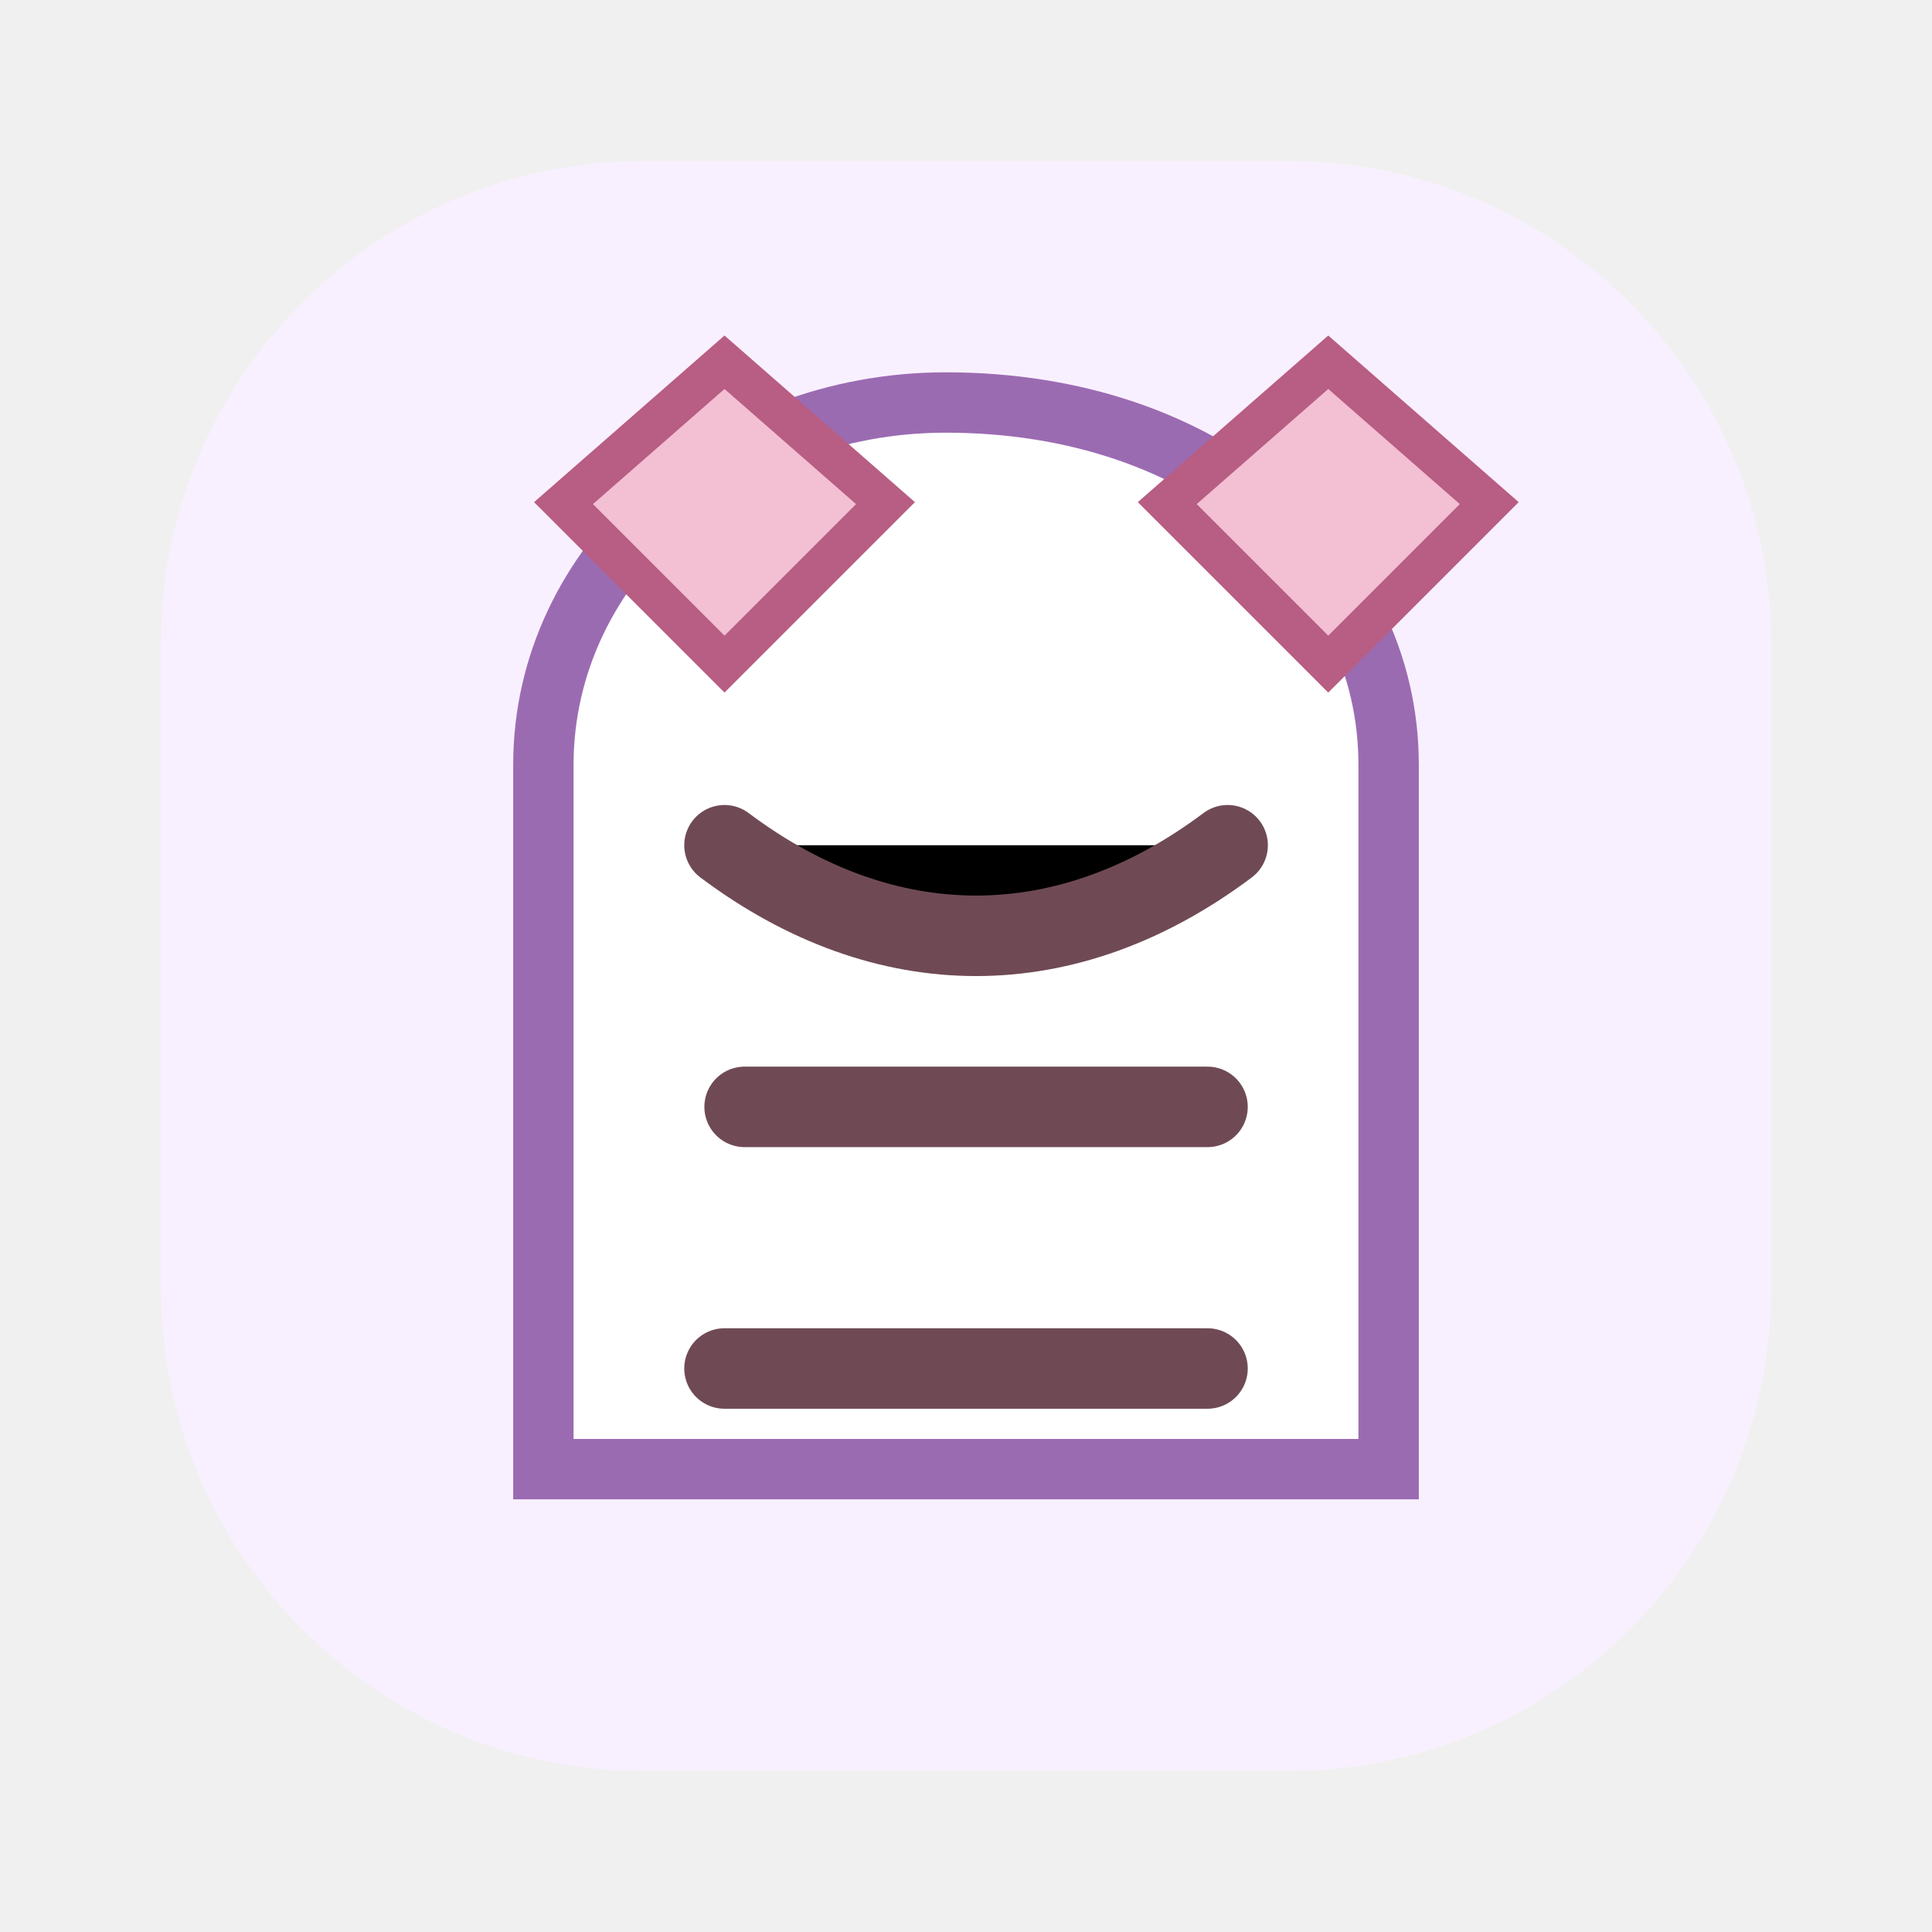
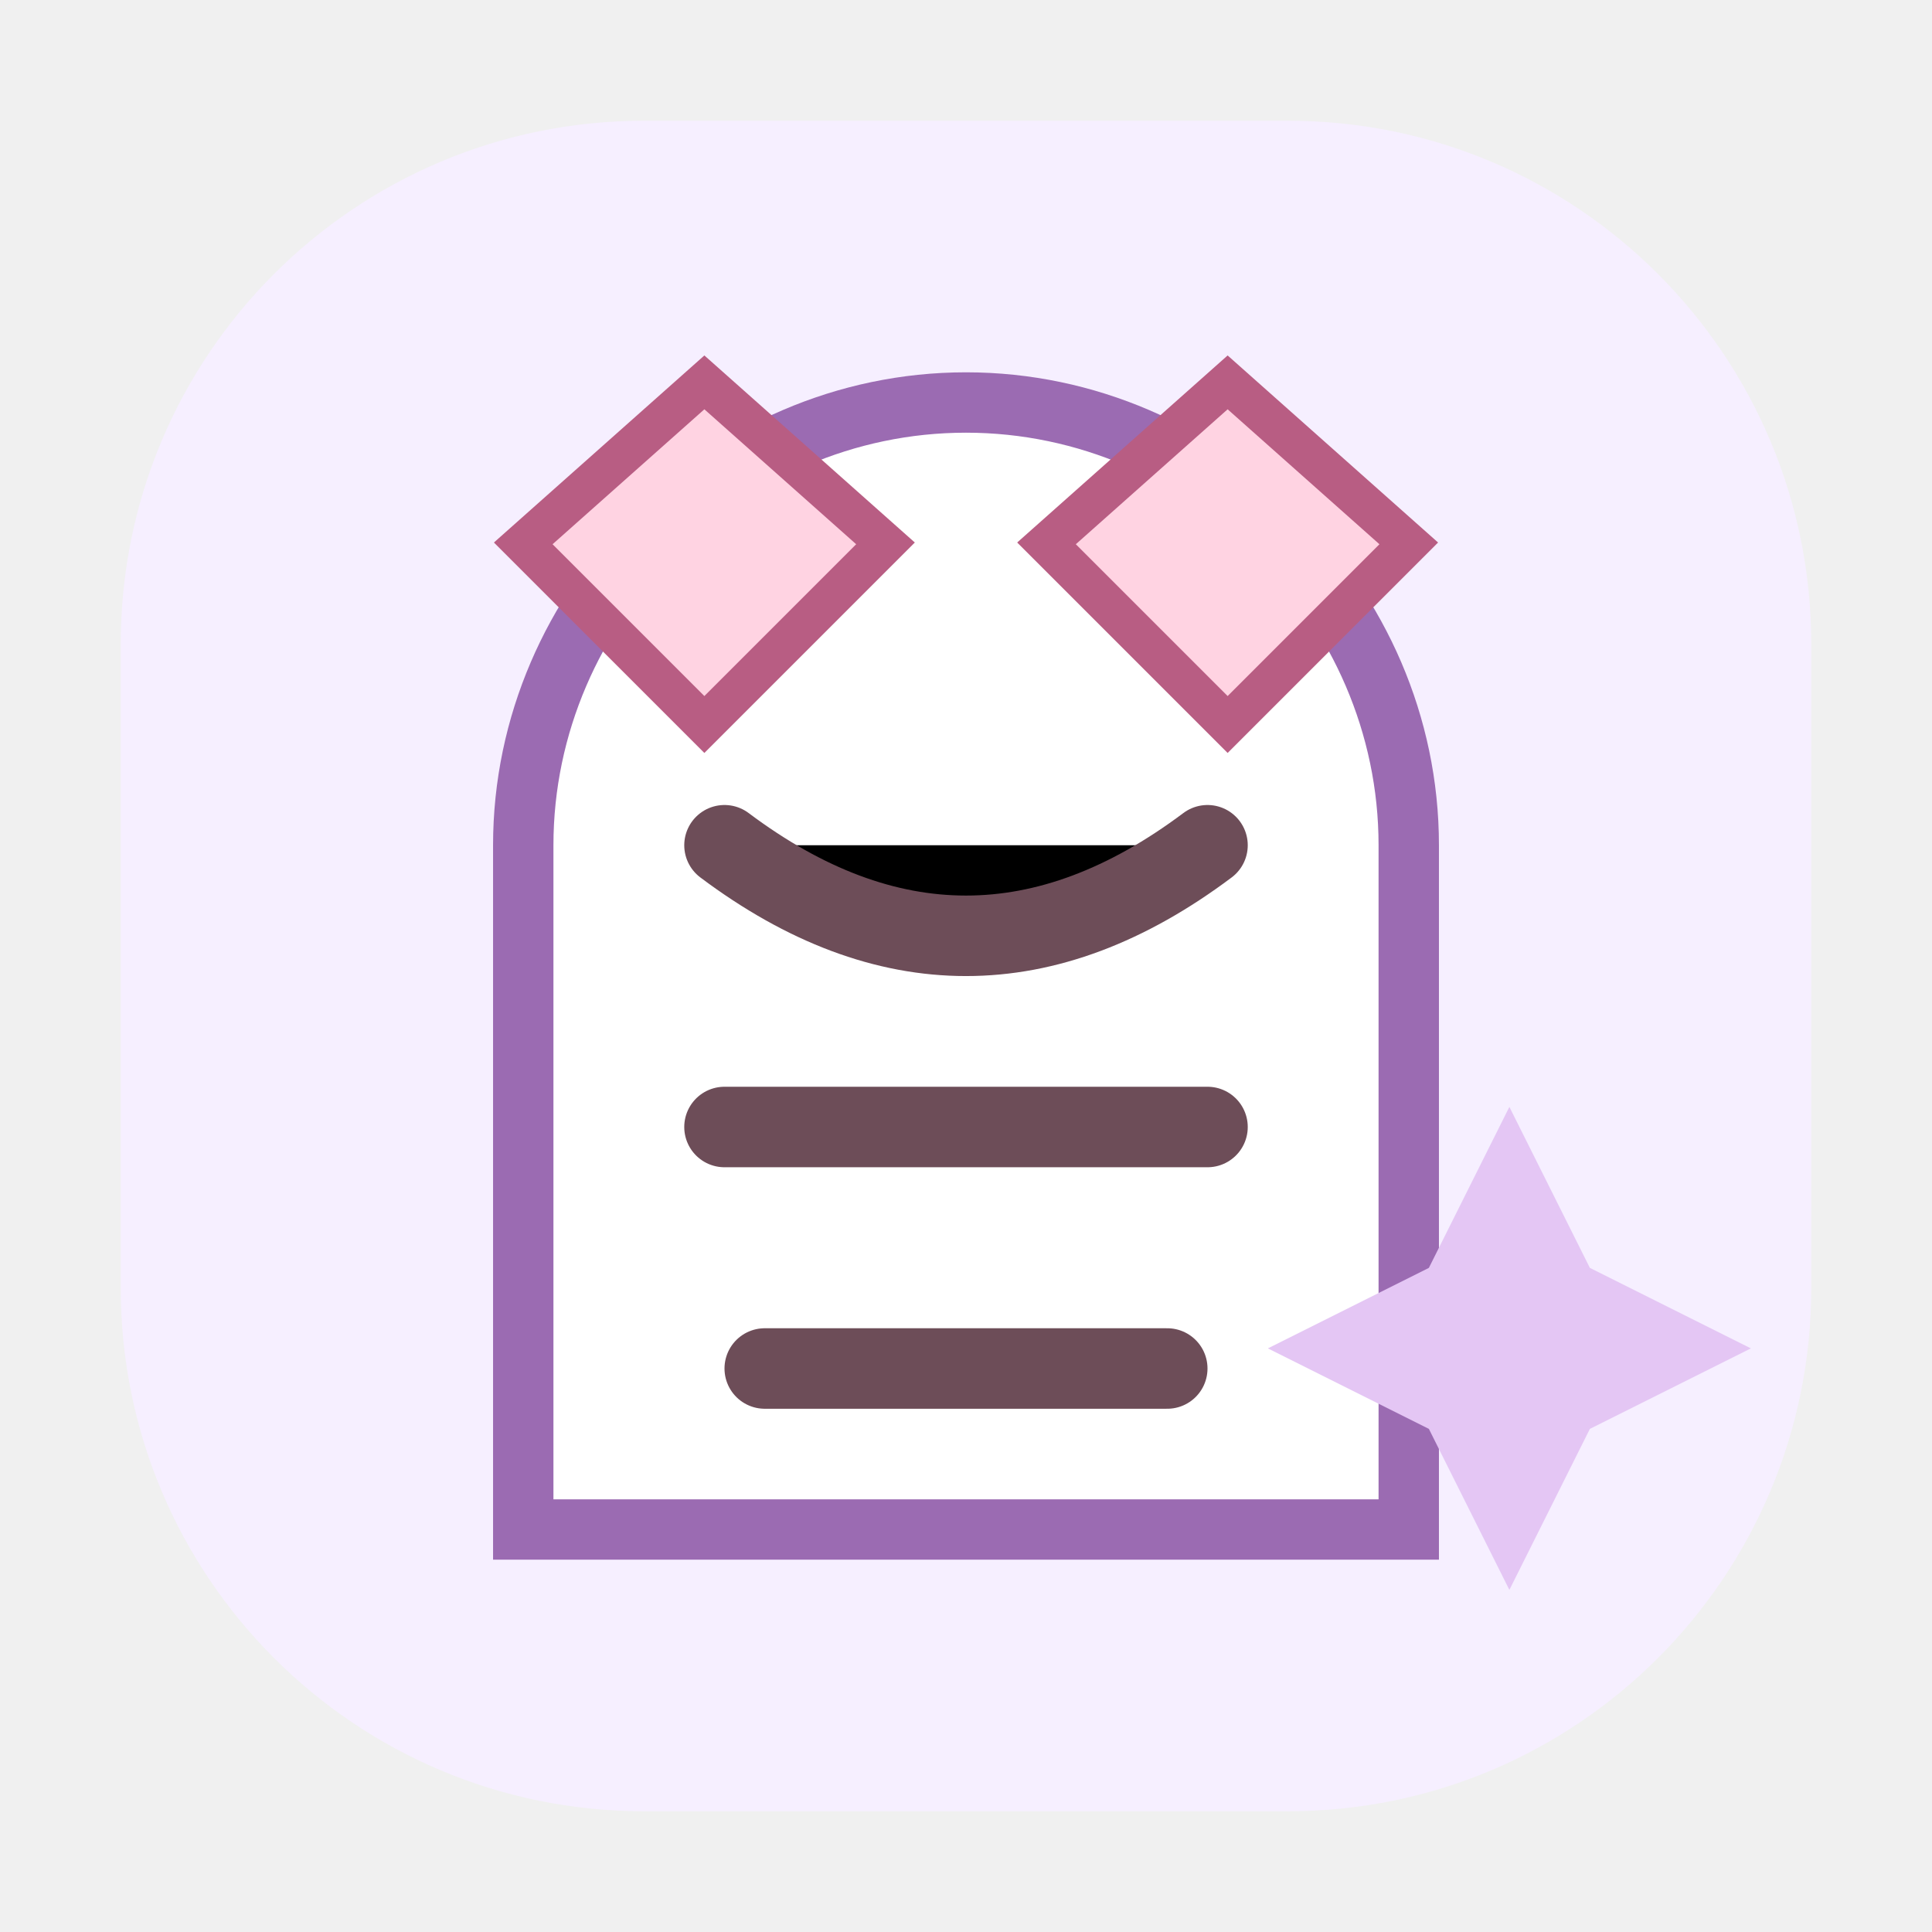
- <svg xmlns="http://www.w3.org/2000/svg" viewBox="0 0 96 96" role="img" aria-label="コーディネート作成">
-   <rect x="8" y="8" width="80" height="80" rx="24" fill="#f9f0ff" />
-   <path d="M47 20c-11 0-20 8-20 18v35h42V38c0-10-9-18-22-18Z" fill="#fff" stroke="#9b6bb2" stroke-width="3" />
-   <path d="M36 42c8 6 17 6 25 0M37 55h23M36 68h24" stroke="#6f4a55" stroke-width="4" stroke-linecap="round" />
-   <path d="M28 25l8-7 8 7-8 8-8-8ZM58 25l8-7 8 7-8 8-8-8Z" fill="#f3bfd3" stroke="#b85d83" stroke-width="2" />
+ <svg xmlns="http://www.w3.org/2000/svg" viewBox="0 0 96 96" role="img" aria-label="新規コーディネート作成">
+   <rect x="6" y="6" width="84" height="84" rx="26" fill="#f6efff" />
+   <path d="M48 20c-12 0-22 10-22 22v34h44V42c0-12-10-22-22-22Z" fill="#fff" stroke="#9b6bb2" stroke-width="3" />
+   <path d="M36 42c8 6 16 6 24 0M36 56h24M38 68h20" stroke="#6d4d58" stroke-width="4" stroke-linecap="round" />
+   <path d="M26 27l9-8 9 8-9 9-9-9ZM52 27l9-8 9 8-9 9-9-9Z" fill="#ffd3e2" stroke="#b85d83" stroke-width="2" />
+   <path d="M75 55l4 8 8 4-8 4-4 8-4-8-8-4 8-4 4-8Z" fill="#e4c6f4" />
</svg>
